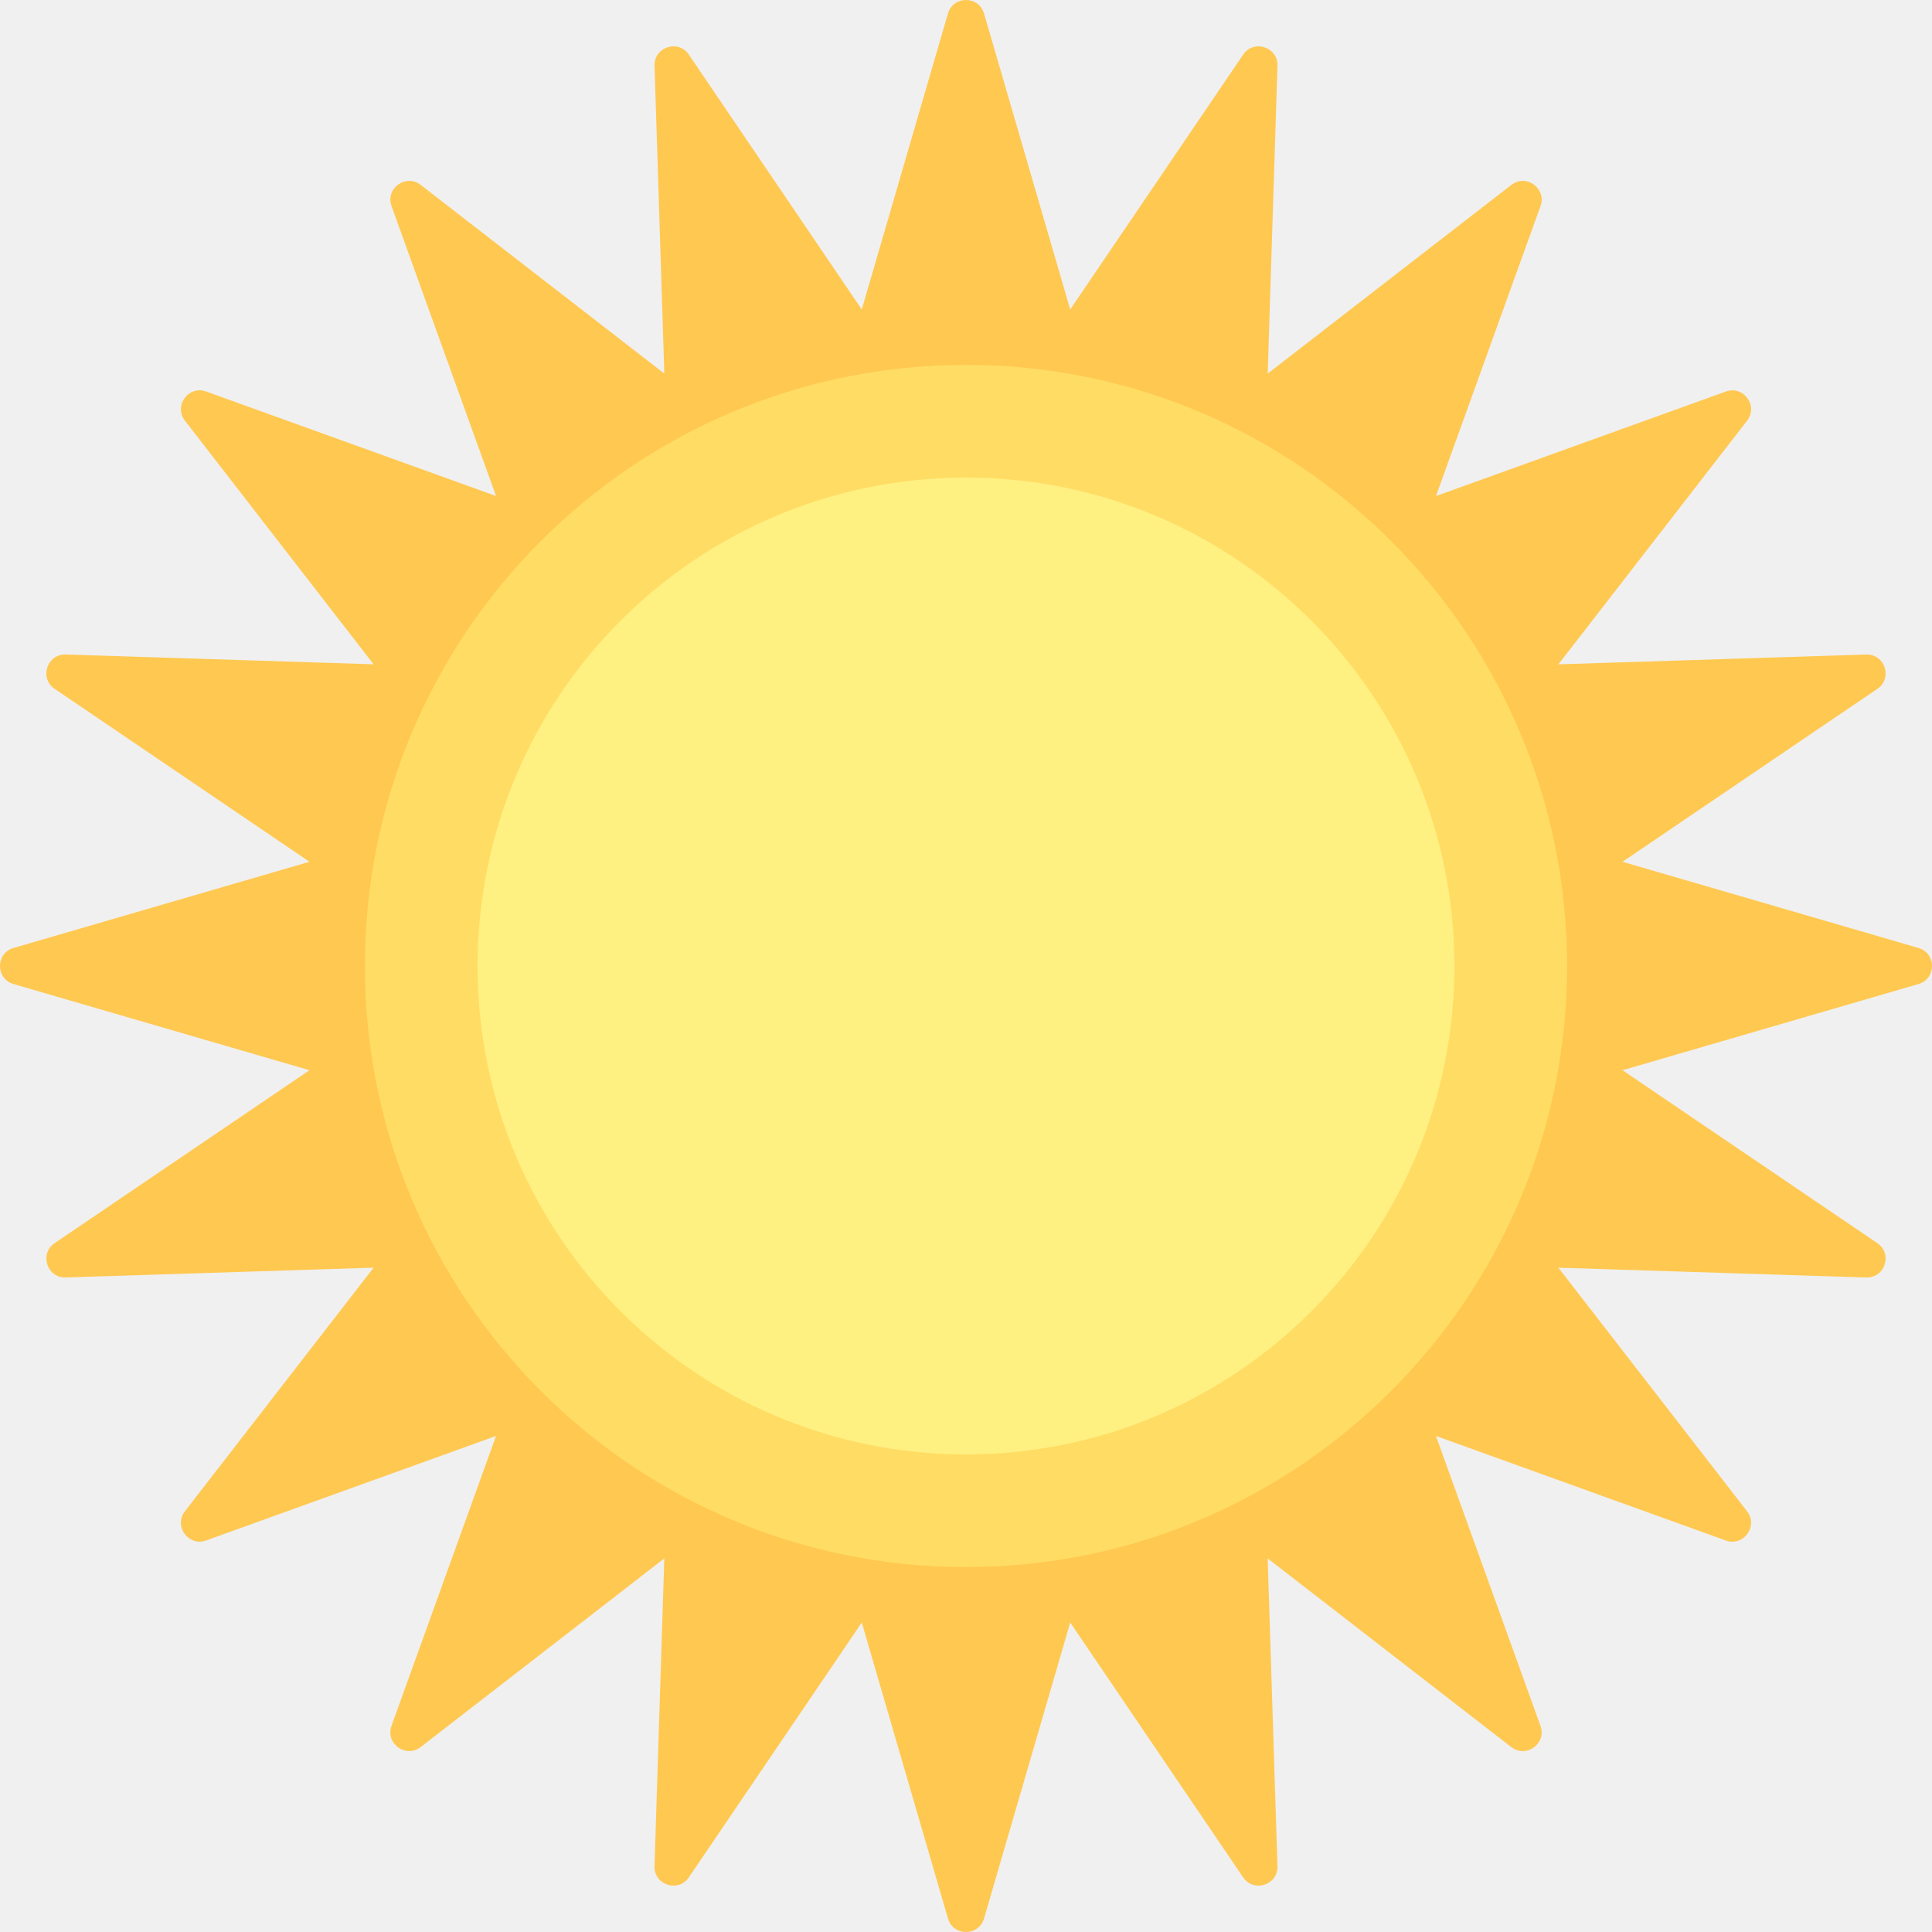
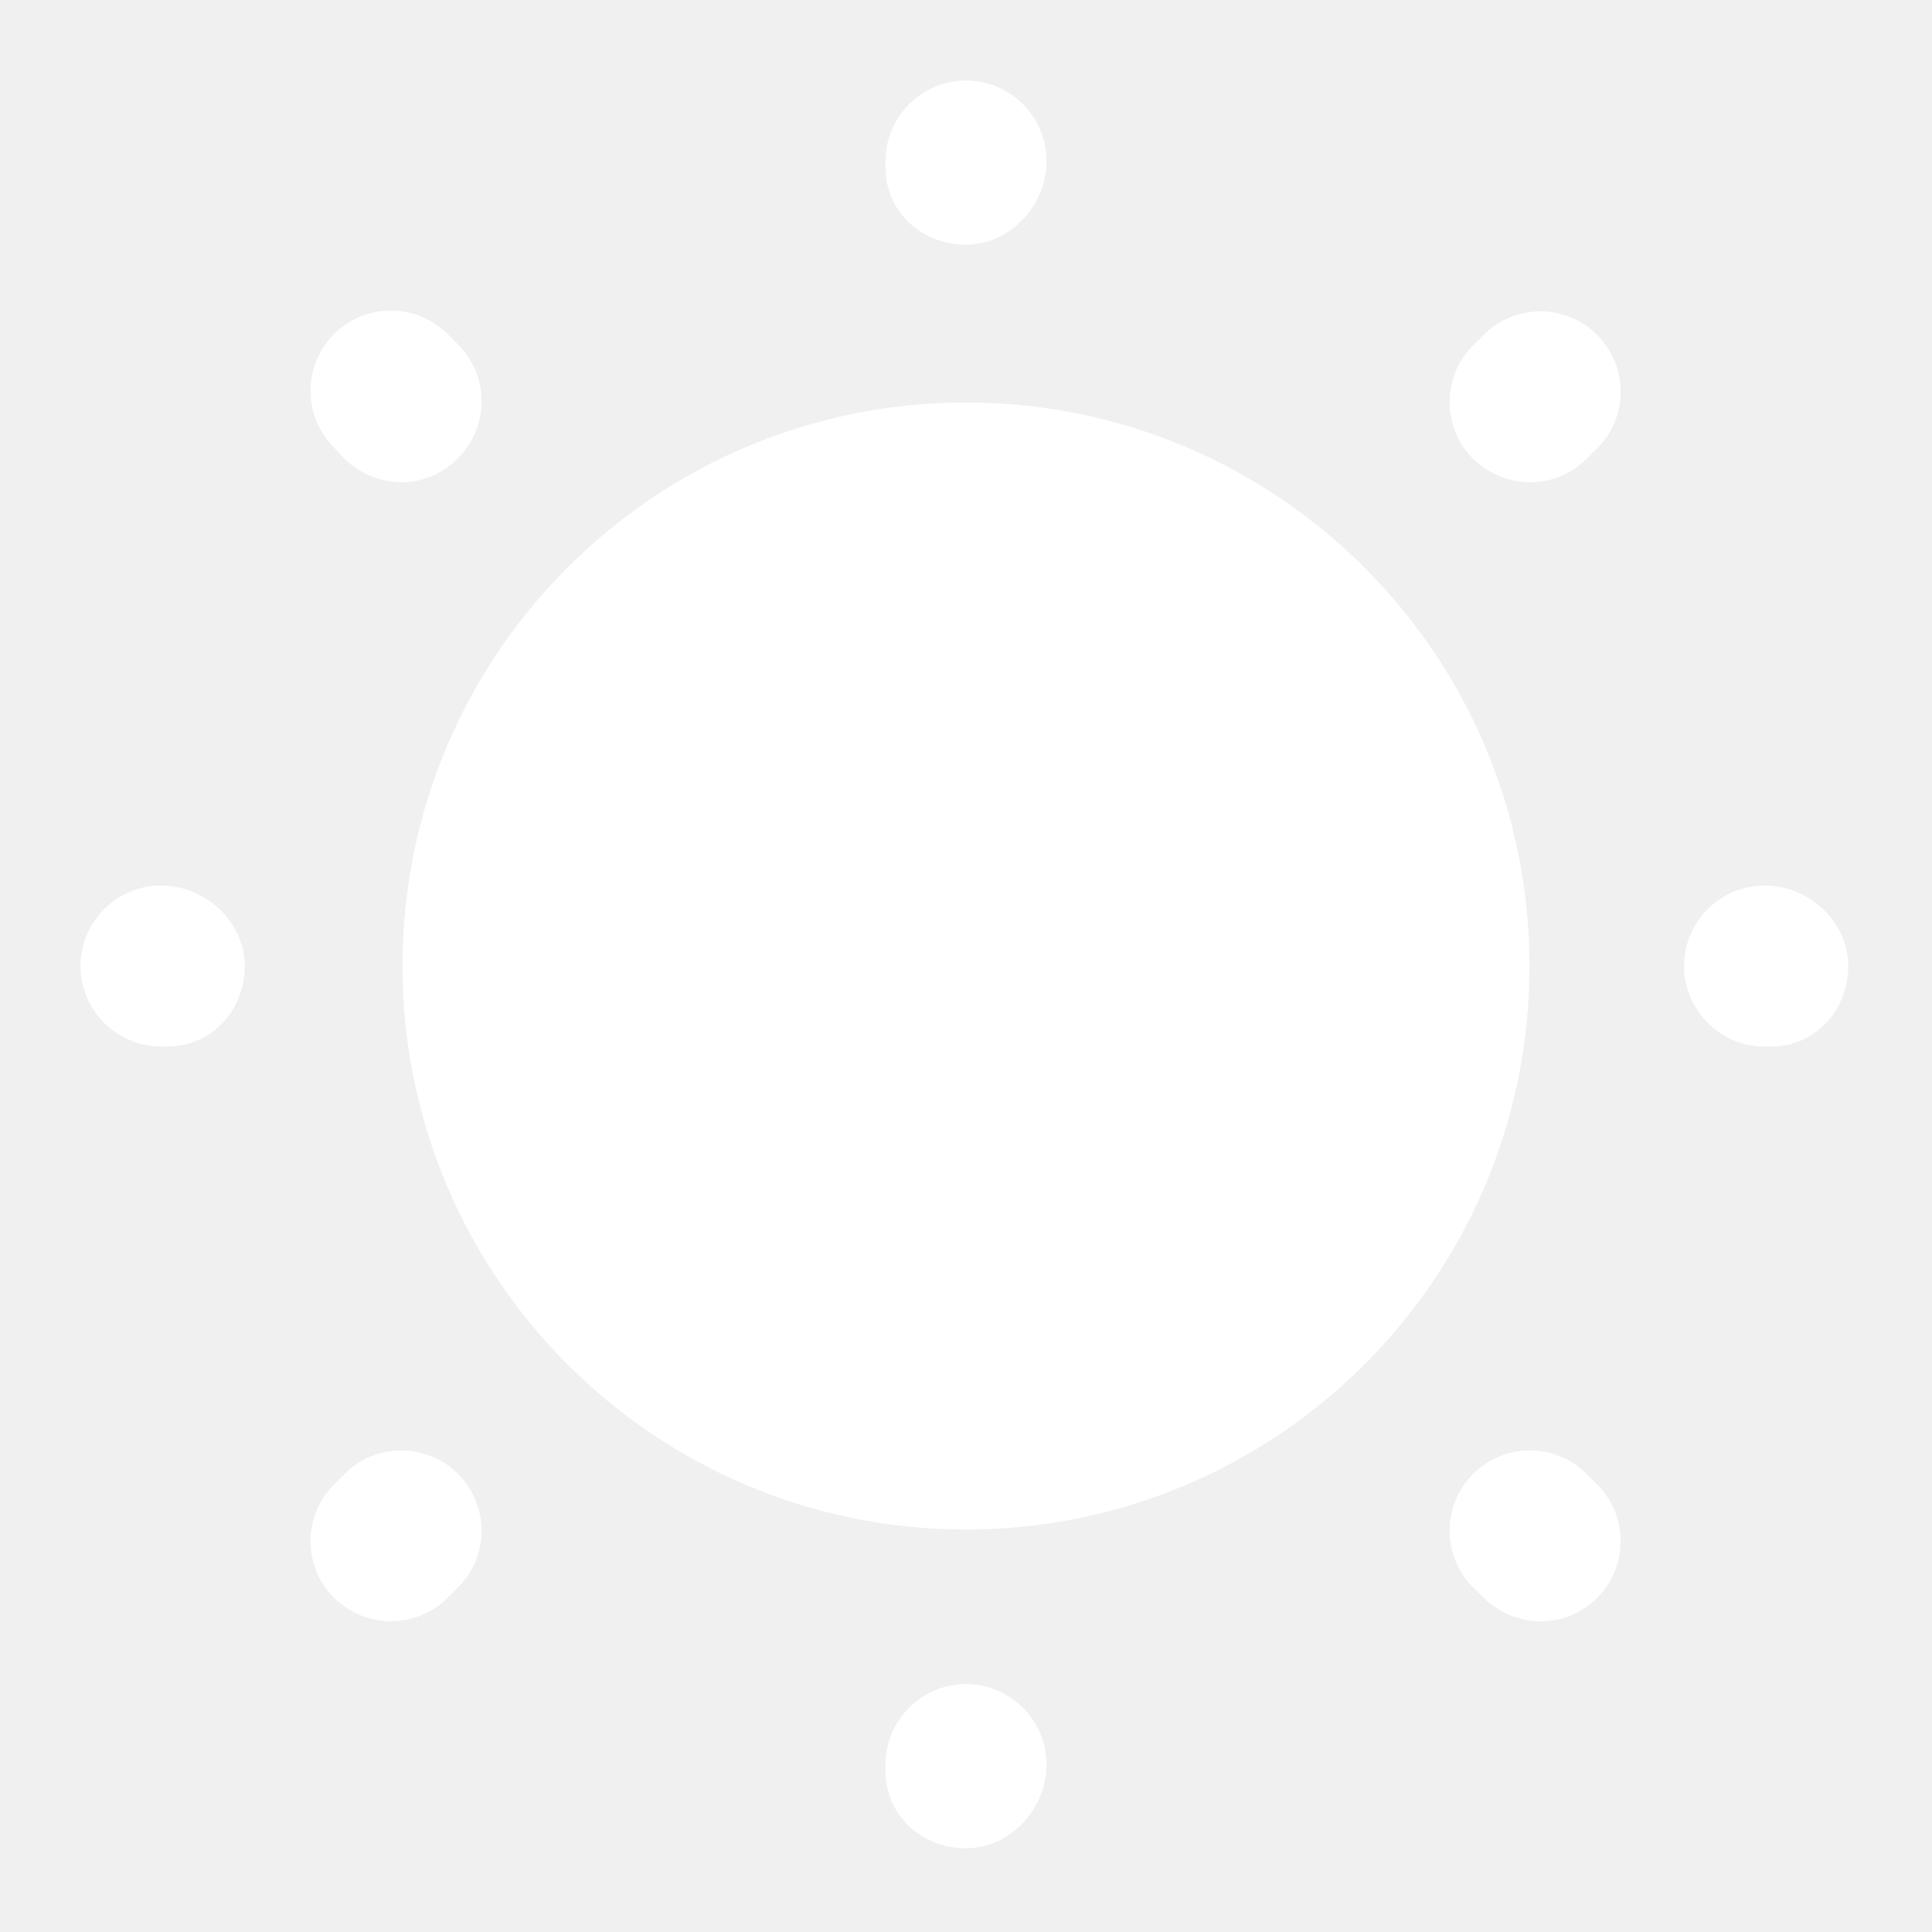
- <svg xmlns="http://www.w3.org/2000/svg" height="800px" width="800px" version="1.1" id="Layer_1" viewBox="0 0 511.999 511.999" xml:space="preserve">
-   <path style="fill:#FFC850;" d="M508.412,260.779l-78.431,22.839l67.538,45.833c4.126,2.8,2.03,9.253-2.953,9.095l-81.577-2.595  l49.998,64.565c3.05,3.94-0.937,9.421-5.624,7.731l-76.825-27.702l27.698,76.825c1.69,4.687-3.792,8.676-7.731,5.624l-64.56-50.002  l2.594,81.574c0.158,4.985-6.295,7.08-9.095,2.953l-45.825-67.538l-22.838,78.431c-1.393,4.782-8.167,4.782-9.56,0l-22.839-78.431  l-45.833,67.538c-2.8,4.126-9.253,2.03-9.095-2.953l2.595-81.577l-64.565,49.998c-3.94,3.05-9.421-0.937-7.731-5.624l27.702-76.825  l-76.825,27.698c-4.687,1.69-8.676-3.792-5.624-7.731l50.002-64.56l-81.574,2.594c-4.985,0.158-7.079-6.295-2.953-9.095  l67.538-45.825L3.587,260.781c-4.782-1.393-4.782-8.167,0-9.56l78.429-22.842l-67.538-45.833c-4.126-2.8-2.03-9.253,2.953-9.095  l81.577,2.595L49.01,111.483c-3.05-3.94,0.937-9.421,5.624-7.731l76.825,27.702l-27.697-76.825c-1.69-4.687,3.792-8.676,7.731-5.624  l64.56,50.002l-2.594-81.574c-0.158-4.985,6.295-7.079,9.095-2.953l45.825,67.538l22.838-78.431c1.393-4.782,8.167-4.782,9.56,0  l22.839,78.431l45.833-67.538c2.8-4.126,9.253-2.03,9.095,2.953l-2.595,81.577l64.565-49.998c3.94-3.05,9.421,0.937,7.731,5.624  l-27.702,76.825l76.825-27.698c4.687-1.69,8.676,3.792,5.624,7.731l-50.002,64.56l81.574-2.594c4.985-0.158,7.08,6.295,2.953,9.095  l-67.538,45.825l78.431,22.838C513.194,252.612,513.194,259.387,508.412,260.779z" />
-   <circle style="fill:#FFDC64;" cx="255.995" cy="255.996" r="159.305" />
-   <circle style="fill:#FFF082;" cx="255.995" cy="255.996" r="129.436" />
+ <svg xmlns="http://www.w3.org/2000/svg" width="800px" height="800px" viewBox="0 0 24 24" fill="none">
+   <path d="M12 19C15.866 19 19 15.866 19 12C19 8.134 15.866 5 12 5C8.134 5 5 8.134 5 12C5 15.866 8.134 19 12 19Z" fill="white" />
+   <path d="M12 22.96C11.45 22.96 11 22.55 11 22V21.92C11 21.37 11.45 20.92 12 20.92C12.55 20.92 13 21.37 13 21.92C13 22.47 12.55 22.96 12 22.96ZM19.14 20.14C18.88 20.14 18.63 20.04 18.43 19.85L18.3 19.72C17.91 19.33 17.91 18.7 18.3 18.31C18.69 17.92 19.32 17.92 19.71 18.31L19.84 18.44C20.23 18.83 20.23 19.46 19.84 19.85C19.65 20.04 19.4 20.14 19.14 20.14ZM4.86 20.14C4.6 20.14 4.35 20.04 4.15 19.85C3.76 19.46 3.76 18.83 4.15 18.44L4.28 18.31C4.67 17.92 5.3 17.92 5.69 18.31C6.08 18.7 6.08 19.33 5.69 19.72L5.56 19.85C5.37 20.04 5.11 20.14 4.86 20.14ZM22 13H21.92C21.37 13 20.92 12.55 20.92 12C20.92 11.45 21.37 11 21.92 11C22.47 11 22.96 11.45 22.96 12C22.96 12.55 22.55 13 22 13ZM2.08 13H2C1.45 13 1 12.55 1 12C1 11.45 1.45 11 2 11C2.55 11 3.04 11.45 3.04 12C3.04 12.55 2.63 13 2.08 13ZM19.01 5.99C18.75 5.99 18.5 5.89 18.3 5.7C17.91 5.31 17.91 4.68 18.3 4.29L18.43 4.16C18.82 3.77 19.45 3.77 19.84 4.16C20.23 4.55 20.23 5.18 19.84 5.57L19.71 5.7C19.52 5.89 19.27 5.99 19.01 5.99ZM4.99 5.99C4.73 5.99 4.48 5.89 4.28 5.7L4.15 5.56C3.76 5.17 3.76 4.54 4.15 4.15C4.54 3.76 5.17 3.76 5.56 4.15L5.69 4.28C6.08 4.67 6.08 5.3 5.69 5.69C5.5 5.89 5.24 5.99 4.99 5.99ZM12 3.04C11.45 3.04 11 2.63 11 2.08V2C11 1.45 11.45 1 12 1C12.55 1 13 1.45 13 2C13 2.55 12.55 3.04 12 3.04Z" fill="white" />
</svg>
